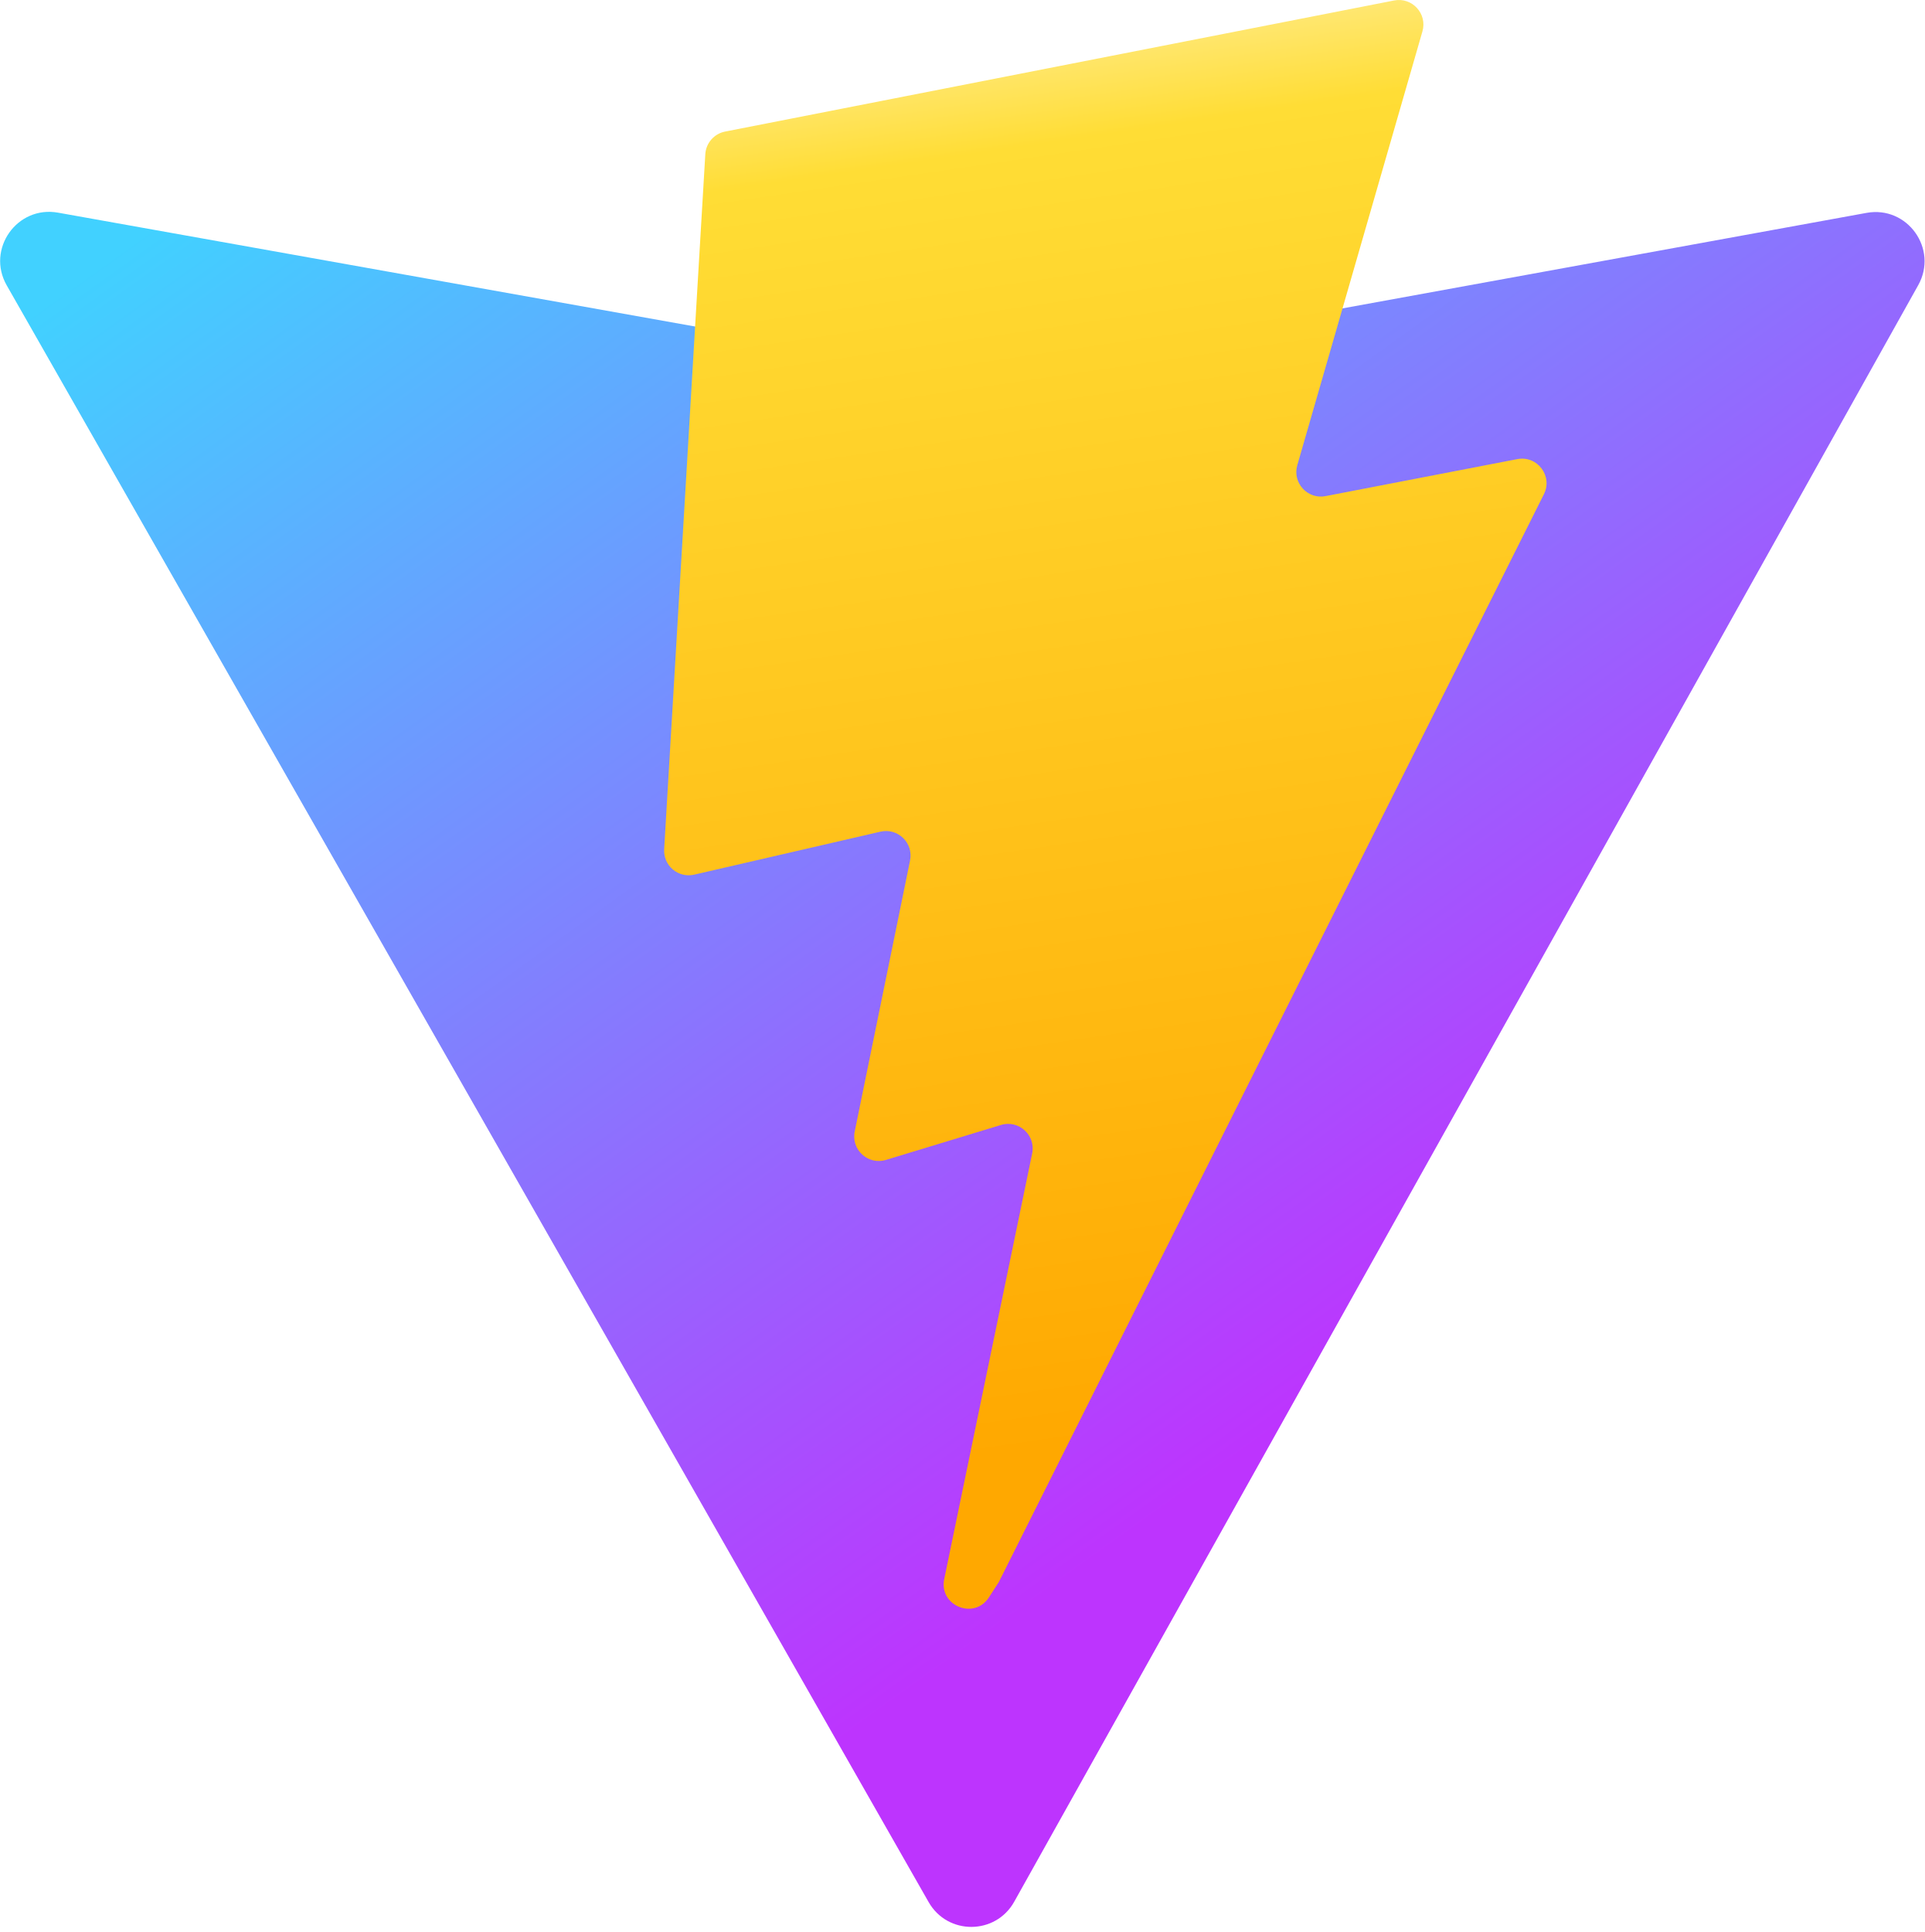
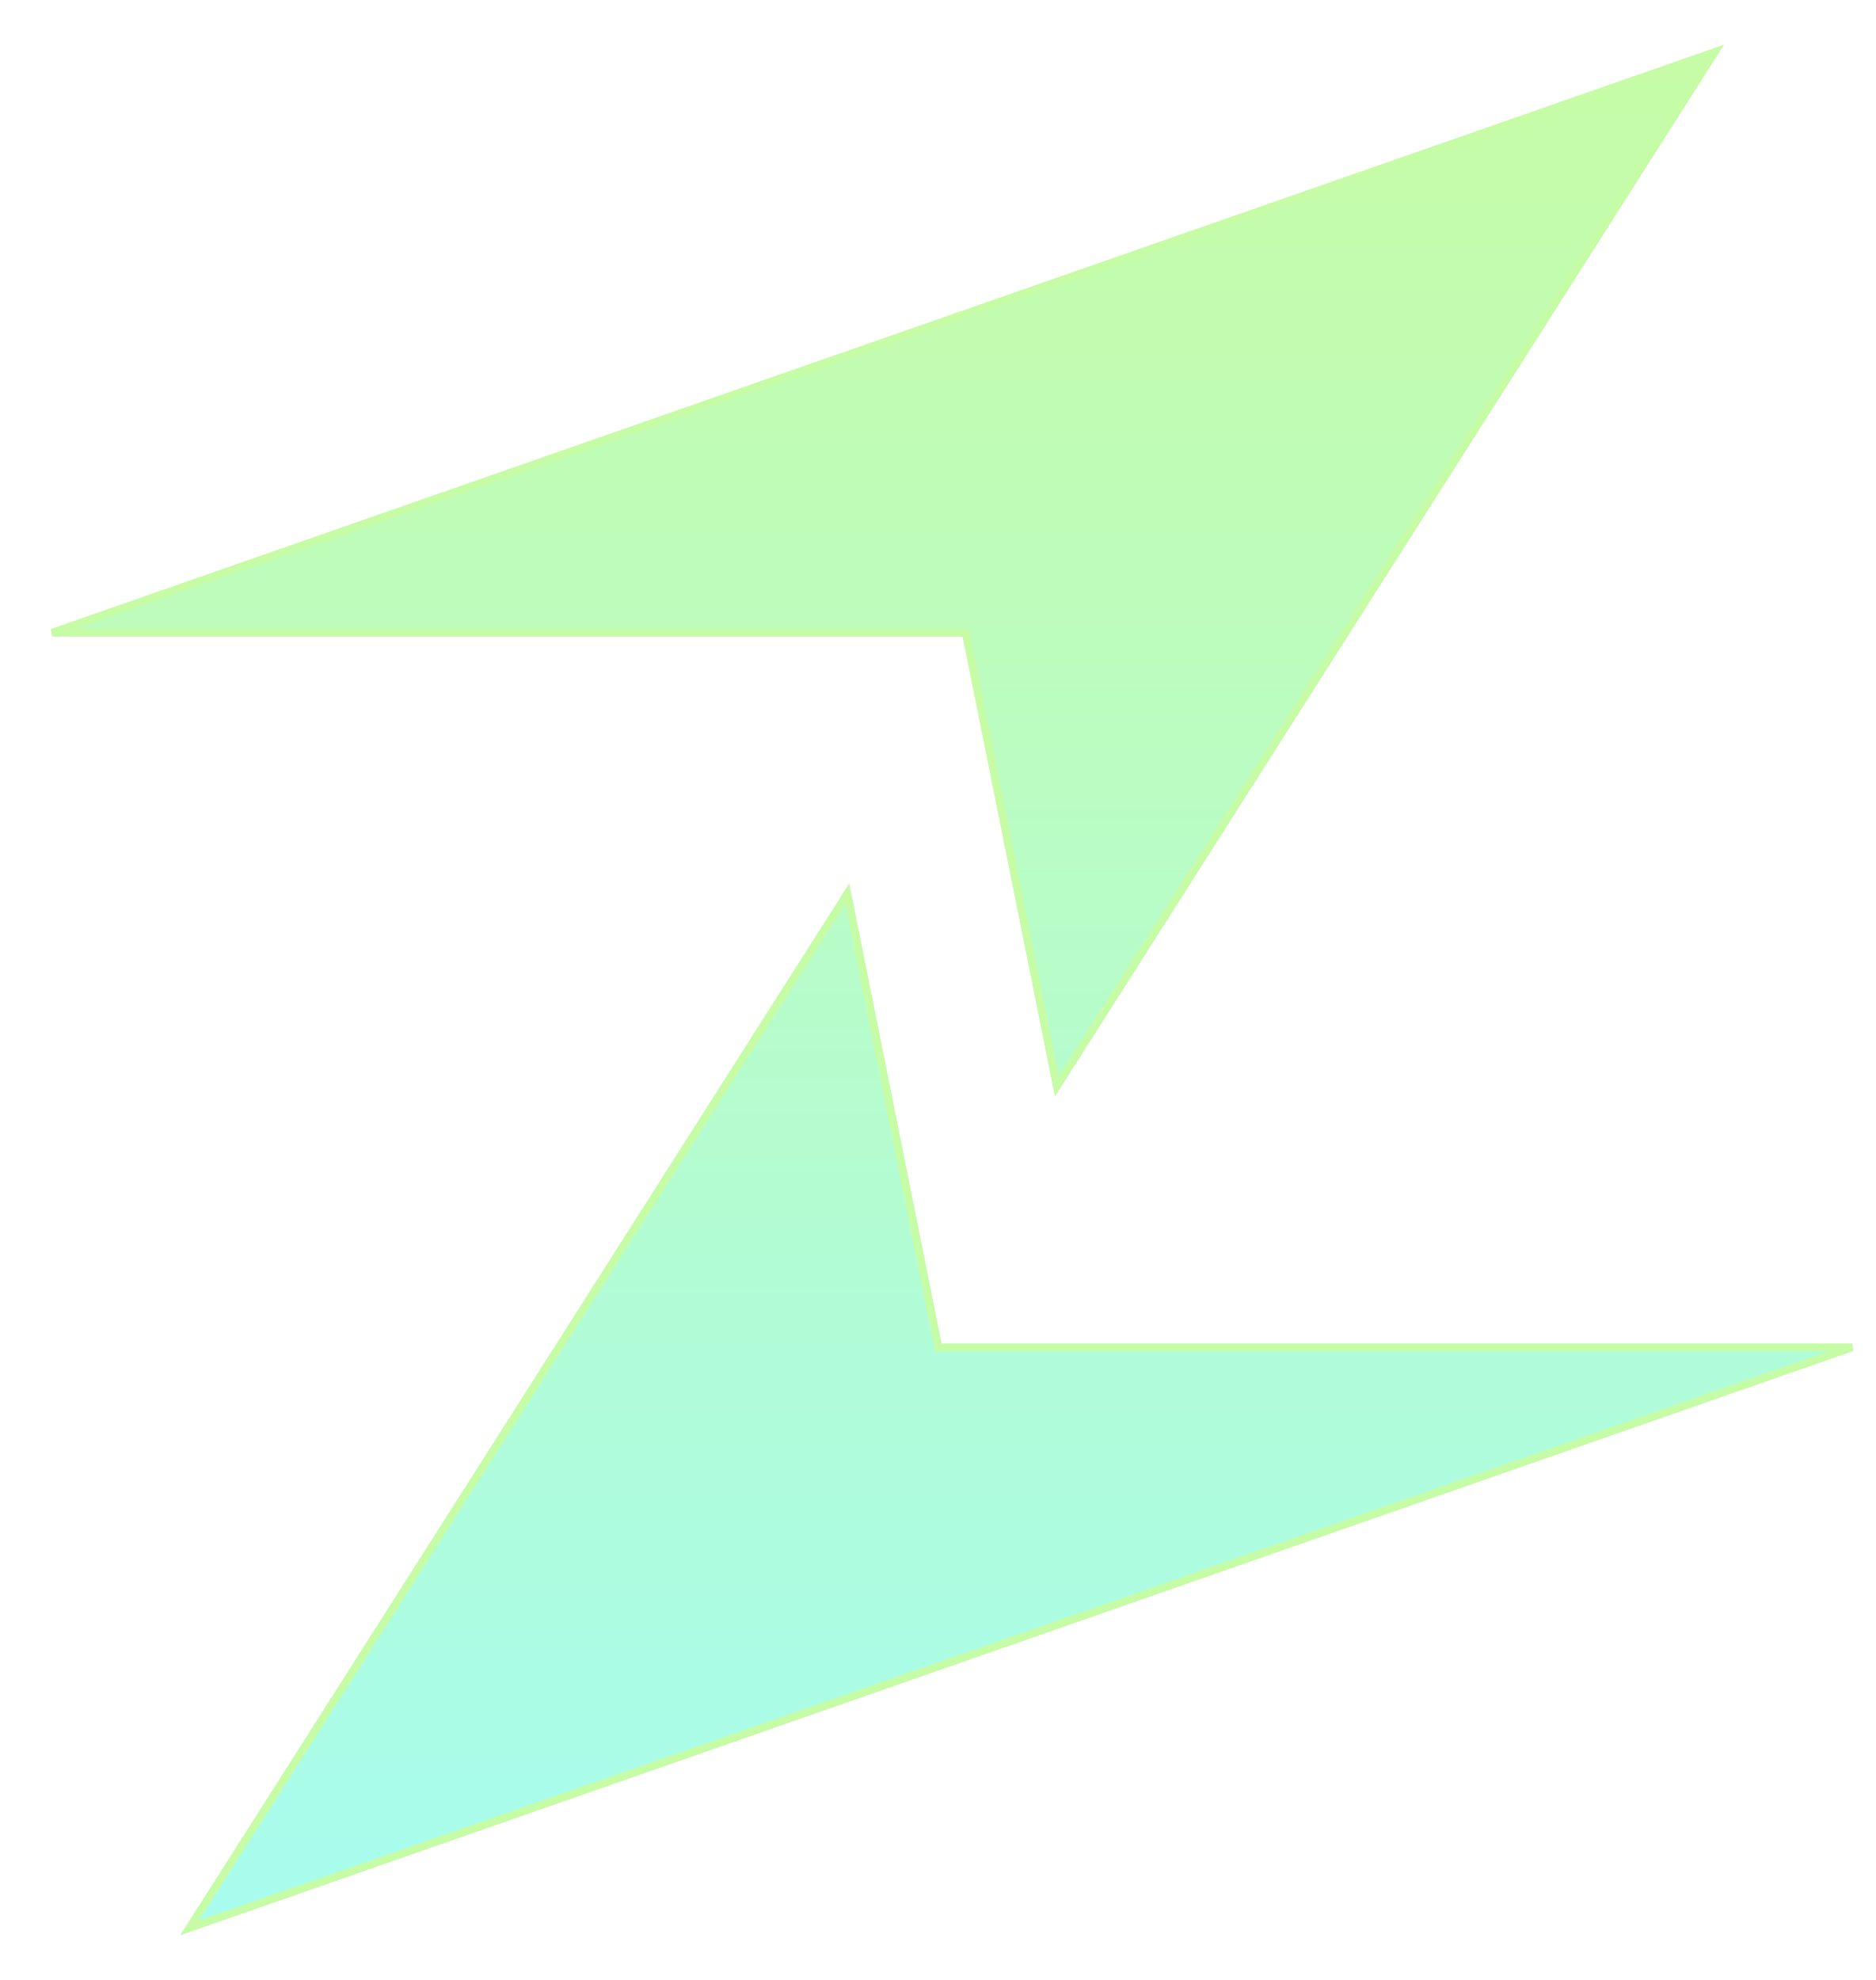
- <svg xmlns="http://www.w3.org/2000/svg" aria-hidden="true" role="img" class="iconify iconify--logos" width="31.88" height="32" preserveAspectRatio="xMidYMid meet" viewBox="0 0 256 257">
+ <svg xmlns="http://www.w3.org/2000/svg" width="36" height="38" viewBox="0 0 36 38" fill="none">
+   <path fill-rule="evenodd" clip-rule="evenodd" d="M32.912 1L20.286 20.846L18.538 12.143H1L32.912 1ZM3.637 37L16.264 17.154L18.011 25.857H35.549L3.637 37Z" fill="url(#paint0_linear_97_29)" />
+   <path d="M20.286 20.846L20.212 20.861L20.249 21.045L20.349 20.887L20.286 20.846ZM32.912 1L32.976 1.041L33.093 0.857L32.887 0.929L32.912 1ZM18.538 12.143L18.613 12.128L18.6 12.067H18.538V12.143ZM1 12.143L0.975 12.072L1 12.219V12.143ZM16.264 17.154L16.338 17.139L16.301 16.955L16.2 17.113L16.264 17.154ZM3.637 37L3.574 36.959L3.457 37.143L3.662 37.071L3.637 37ZM18.011 25.857L17.937 25.872L17.949 25.933H18.011V25.857ZM35.549 25.857L35.574 25.928L35.549 25.782V25.857ZM20.349 20.887L32.976 1.041L32.848 0.959L20.222 20.806L20.349 20.887ZM18.464 12.158L20.212 20.861L20.36 20.831L18.613 12.128L18.464 12.158ZM1 12.219H18.538V12.067H1V12.219ZM32.887 0.929L0.975 12.072L1.025 12.214L32.937 1.071L32.887 0.929ZM16.2 17.113L3.574 36.959L3.701 37.041L16.328 17.194L16.2 17.113ZM18.085 25.842L16.338 17.139L16.19 17.169L17.937 25.872L18.085 25.842ZM35.549 25.782H18.011V25.933H35.549V25.782ZM3.662 37.071L35.574 25.928L35.525 25.786L3.612 36.929L3.662 37.071Z" fill="#C6FCA6" />
  <defs>
-     <linearGradient id="IconifyId1813088fe1fbc01fb466" x1="-.828%" x2="57.636%" y1="7.652%" y2="78.411%">
-       <stop offset="0%" stop-color="#41D1FF" />
-       <stop offset="100%" stop-color="#BD34FE" />
-     </linearGradient>
-     <linearGradient id="IconifyId1813088fe1fbc01fb467" x1="43.376%" x2="50.316%" y1="2.242%" y2="89.03%">
-       <stop offset="0%" stop-color="#FFEA83" />
-       <stop offset="8.333%" stop-color="#FFDD35" />
-       <stop offset="100%" stop-color="#FFA800" />
+     <linearGradient id="paint0_linear_97_29" x1="18.275" y1="1" x2="18.275" y2="37" gradientUnits="userSpaceOnUse">
+       <stop stop-color="#C6FCA6" />
+       <stop offset="1" stop-color="#A7FCEE" />
    </linearGradient>
  </defs>
-   <path fill="url(#IconifyId1813088fe1fbc01fb466)" d="M255.153 37.938L134.897 252.976c-2.483 4.44-8.862 4.466-11.382.048L.875 37.958c-2.746-4.814 1.371-10.646 6.827-9.67l120.385 21.517a6.537 6.537 0 0 0 2.322-.004l117.867-21.483c5.438-.991 9.574 4.796 6.877 9.62Z" />
-   <path fill="url(#IconifyId1813088fe1fbc01fb467)" d="M185.432.063L96.44 17.501a3.268 3.268 0 0 0-2.634 3.014l-5.474 92.456a3.268 3.268 0 0 0 3.997 3.378l24.777-5.718c2.318-.535 4.413 1.507 3.936 3.838l-7.361 36.047c-.495 2.426 1.782 4.5 4.151 3.78l15.304-4.649c2.372-.72 4.652 1.36 4.15 3.788l-11.698 56.621c-.732 3.542 3.979 5.473 5.943 2.437l1.313-2.028l72.516-144.72c1.215-2.423-.88-5.186-3.54-4.672l-25.505 4.922c-2.396.462-4.435-1.77-3.759-4.114l16.646-57.705c.677-2.35-1.37-4.583-3.769-4.113Z" />
</svg>
